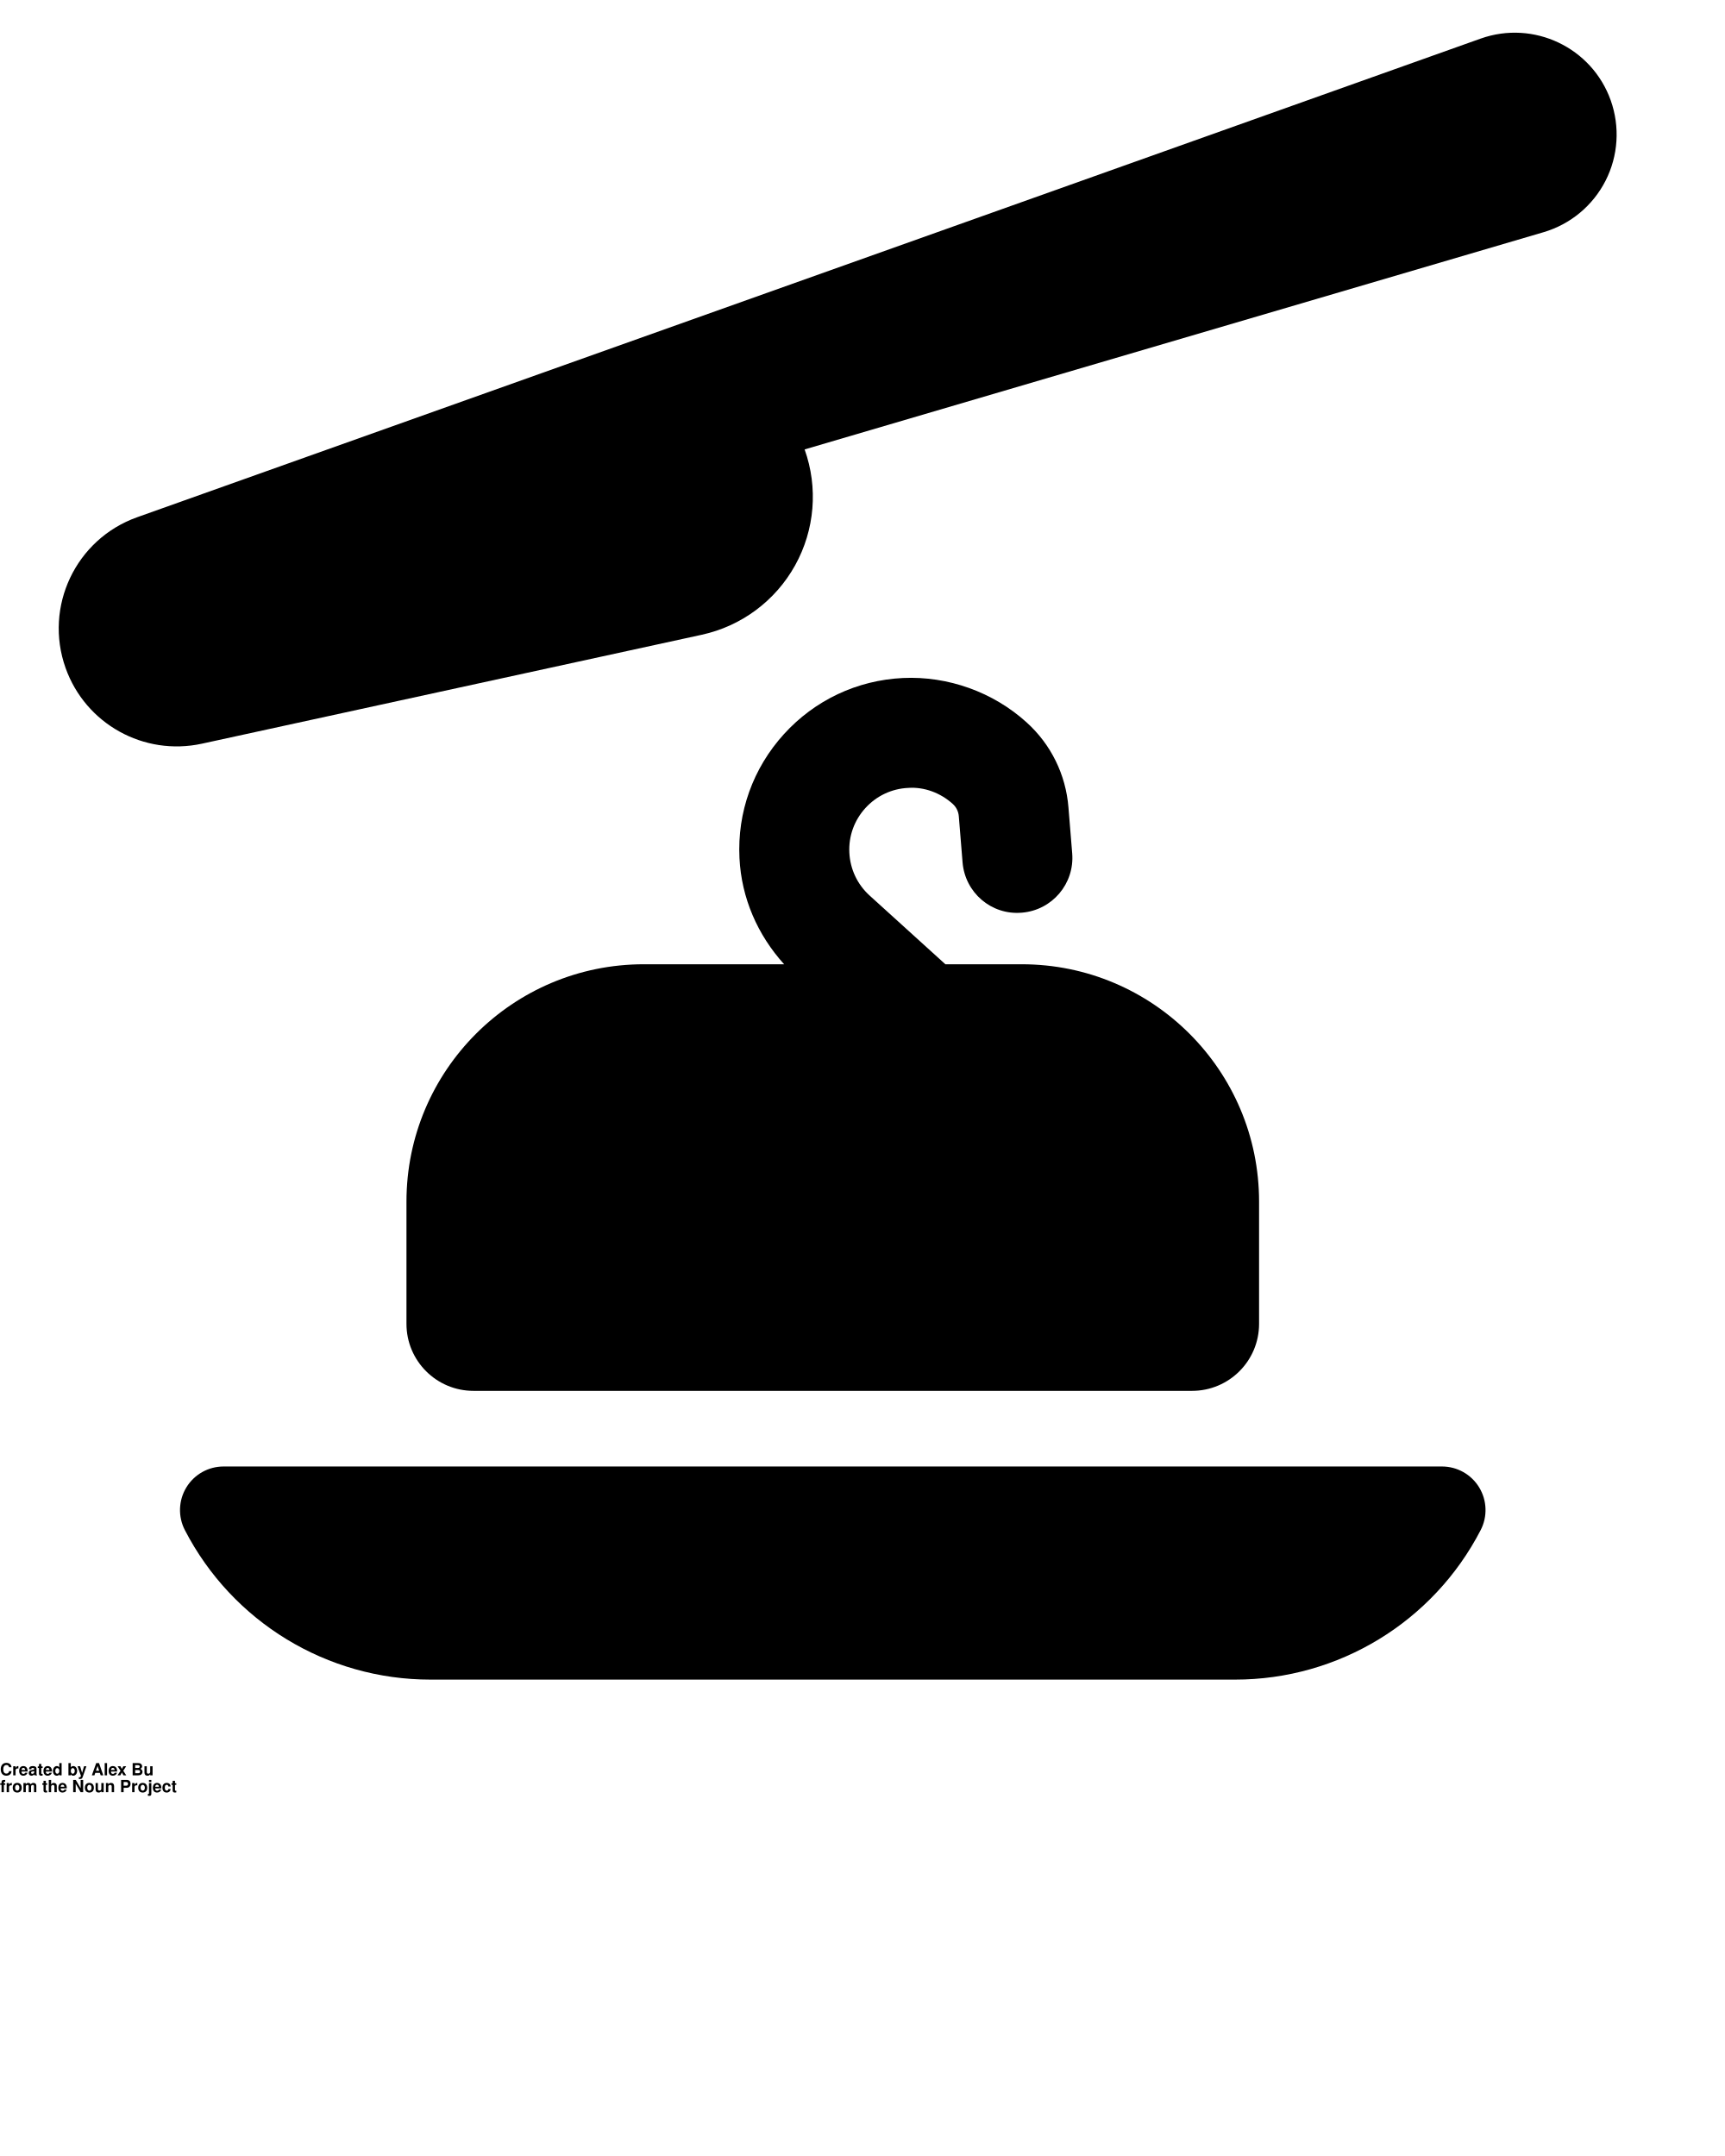
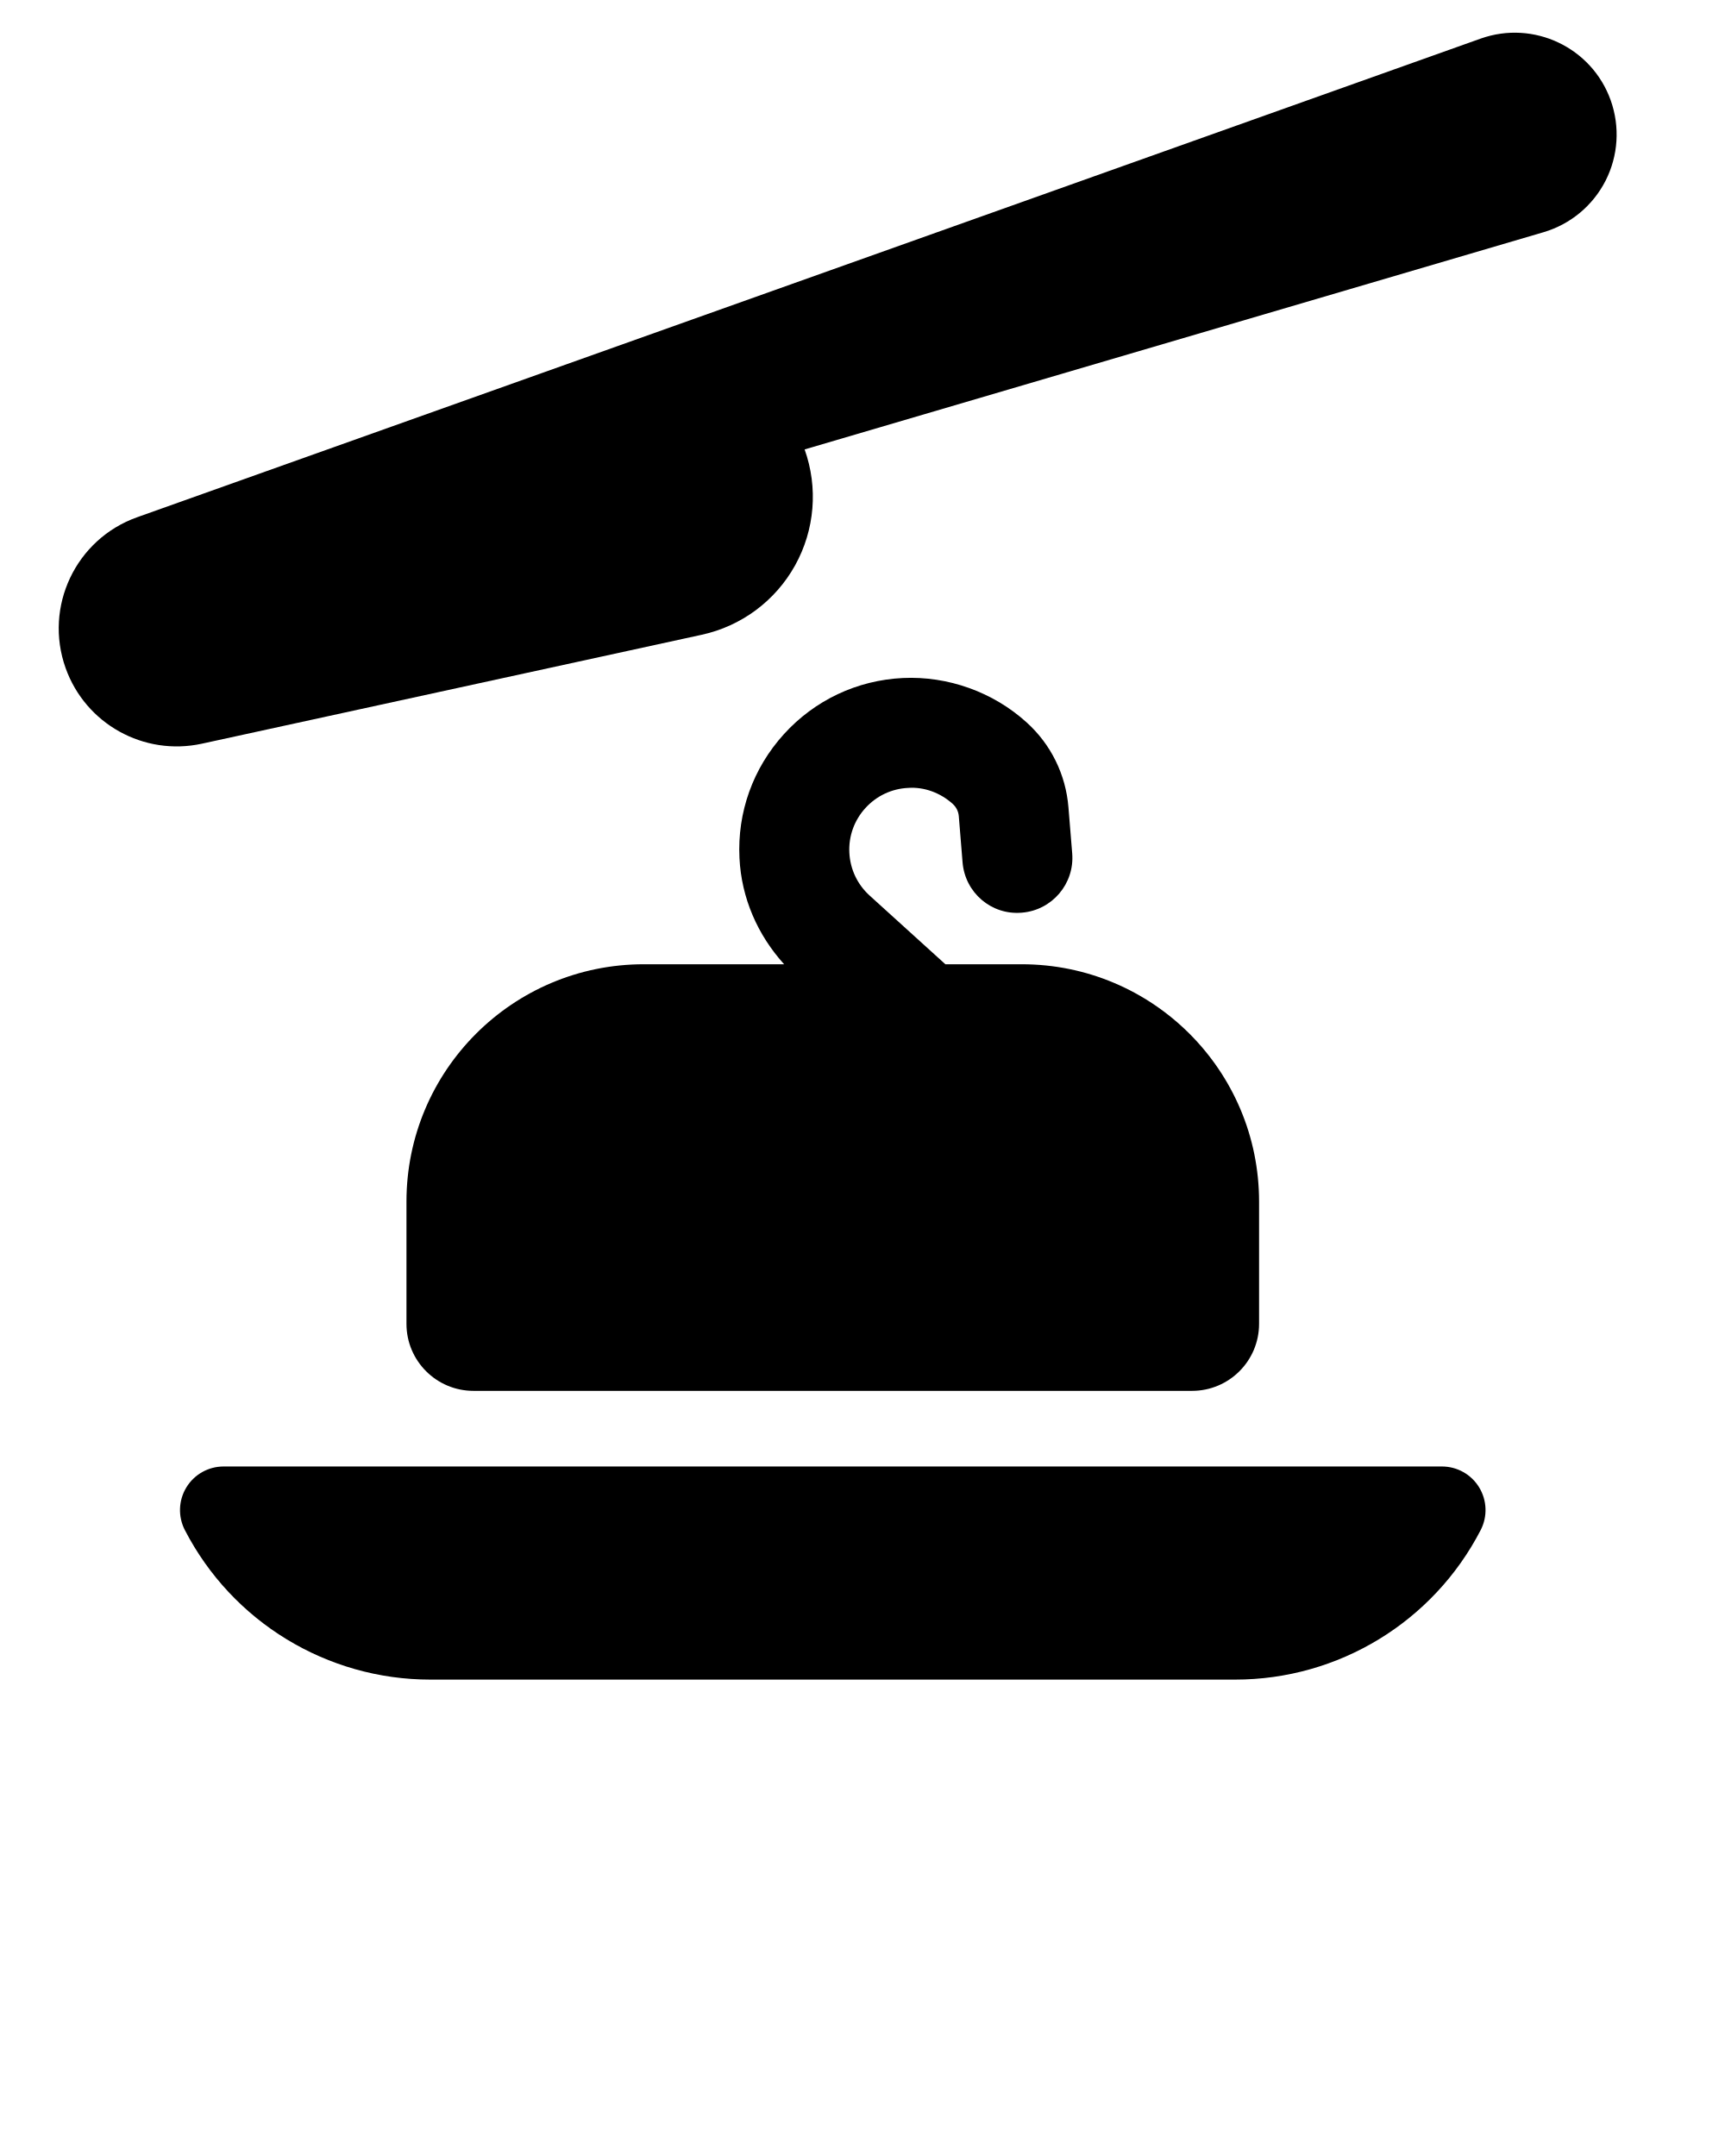
- <svg xmlns="http://www.w3.org/2000/svg" version="1.1" x="0px" y="0px" viewBox="0 0 512 640" enable-background="new 0 0 512 512" xml:space="preserve">
-   <g>
-     <path d="M427.989,435.32H66.361c-4.513,0-8.698,2.352-11.042,6.203c-2.352,3.857-2.519,8.658-0.454,12.667   c14.078,27.265,42.196,44.396,72.881,44.396h238.858c30.685,0,58.802-17.131,72.881-44.396c2.065-4.01,1.897-8.81-0.454-12.667   C436.688,437.672,432.502,435.32,427.989,435.32z" />
-     <path d="M120.643,356.701v36.273c0,10.993,8.904,19.897,19.898,19.897H353.81c10.993,0,19.898-8.904,19.898-19.897v-36.273   c0-38.92-31.546-70.465-70.458-70.465h-22.652l-22.488-20.398c-3.636-3.3-5.772-7.821-6.012-12.724   c-0.246-4.887,1.443-9.59,4.752-13.233c3.293-3.627,7.805-5.764,12.699-5.995c4.768-0.343,9.639,1.483,13.25,4.768   c1.035,0.933,1.666,2.224,1.785,3.635l1.116,13.688c0.726,8.984,8.538,15.737,17.595,14.947   c8.992-0.733,15.682-8.609,14.947-17.594l-1.115-13.672c-0.781-9.734-5.199-18.694-12.405-25.208   c-9.94-9.024-23.382-13.824-36.751-13.186c-13.608,0.662-26.148,6.585-35.309,16.678c-9.176,10.116-13.855,23.183-13.178,36.783   c0.586,11.882,5.377,22.798,13.25,31.511H191.1C152.188,286.235,120.643,317.781,120.643,356.701z" />
-     <path d="M478.078,29.781c-5.596-15.688-22.863-23.908-38.593-18.328L40.707,153.54c-18.225,6.49-27.727,26.54-21.238,44.755   c5.908,16.598,23.23,26.221,40.451,22.466l148.367-32.335c11.76-2.558,21.852-10.061,27.703-20.591   c5.852-10.539,6.889-23.072,2.83-34.424l219.336-64.486c7.963-2.352,14.621-7.868,18.399-15.291   C480.318,46.243,480.868,37.625,478.078,29.781z" />
+ <svg xmlns="http://www.w3.org/2000/svg" version="1.1" x="0px" y="0px" viewBox="0 0 512 640" enable-background="new 0 0 512 512" xml:space="preserve" id="svg22">
+   <defs id="defs26" />
+   <g id="g16">
+     <path d="M427.989,435.32H66.361c-4.513,0-8.698,2.352-11.042,6.203c-2.352,3.857-2.519,8.658-0.454,12.667   c14.078,27.265,42.196,44.396,72.881,44.396h238.858c30.685,0,58.802-17.131,72.881-44.396c2.065-4.01,1.897-8.81-0.454-12.667   C436.688,437.672,432.502,435.32,427.989,435.32z" id="path10" />
+     <path d="M120.643,356.701v36.273c0,10.993,8.904,19.897,19.898,19.897H353.81c10.993,0,19.898-8.904,19.898-19.897v-36.273   c0-38.92-31.546-70.465-70.458-70.465h-22.652l-22.488-20.398c-3.636-3.3-5.772-7.821-6.012-12.724   c-0.246-4.887,1.443-9.59,4.752-13.233c3.293-3.627,7.805-5.764,12.699-5.995c4.768-0.343,9.639,1.483,13.25,4.768   c1.035,0.933,1.666,2.224,1.785,3.635l1.116,13.688c0.726,8.984,8.538,15.737,17.595,14.947   c8.992-0.733,15.682-8.609,14.947-17.594l-1.115-13.672c-0.781-9.734-5.199-18.694-12.405-25.208   c-9.94-9.024-23.382-13.824-36.751-13.186c-13.608,0.662-26.148,6.585-35.309,16.678c-9.176,10.116-13.855,23.183-13.178,36.783   c0.586,11.882,5.377,22.798,13.25,31.511H191.1C152.188,286.235,120.643,317.781,120.643,356.701z" id="path12" />
+     <path d="M478.078,29.781c-5.596-15.688-22.863-23.908-38.593-18.328L40.707,153.54c-18.225,6.49-27.727,26.54-21.238,44.755   c5.908,16.598,23.23,26.221,40.451,22.466l148.367-32.335c11.76-2.558,21.852-10.061,27.703-20.591   c5.852-10.539,6.889-23.072,2.83-34.424l219.336-64.486c7.963-2.352,14.621-7.868,18.399-15.291   C480.318,46.243,480.868,37.625,478.078,29.781z" id="path14" />
  </g>
-   <text x="0" y="527" fill="#000000" font-size="5px" font-weight="bold" font-family="'Helvetica Neue', Helvetica, Arial-Unicode, Arial, Sans-serif">Created by Alex Bu</text>
-   <text x="0" y="532" fill="#000000" font-size="5px" font-weight="bold" font-family="'Helvetica Neue', Helvetica, Arial-Unicode, Arial, Sans-serif">from the Noun Project</text>
</svg>
